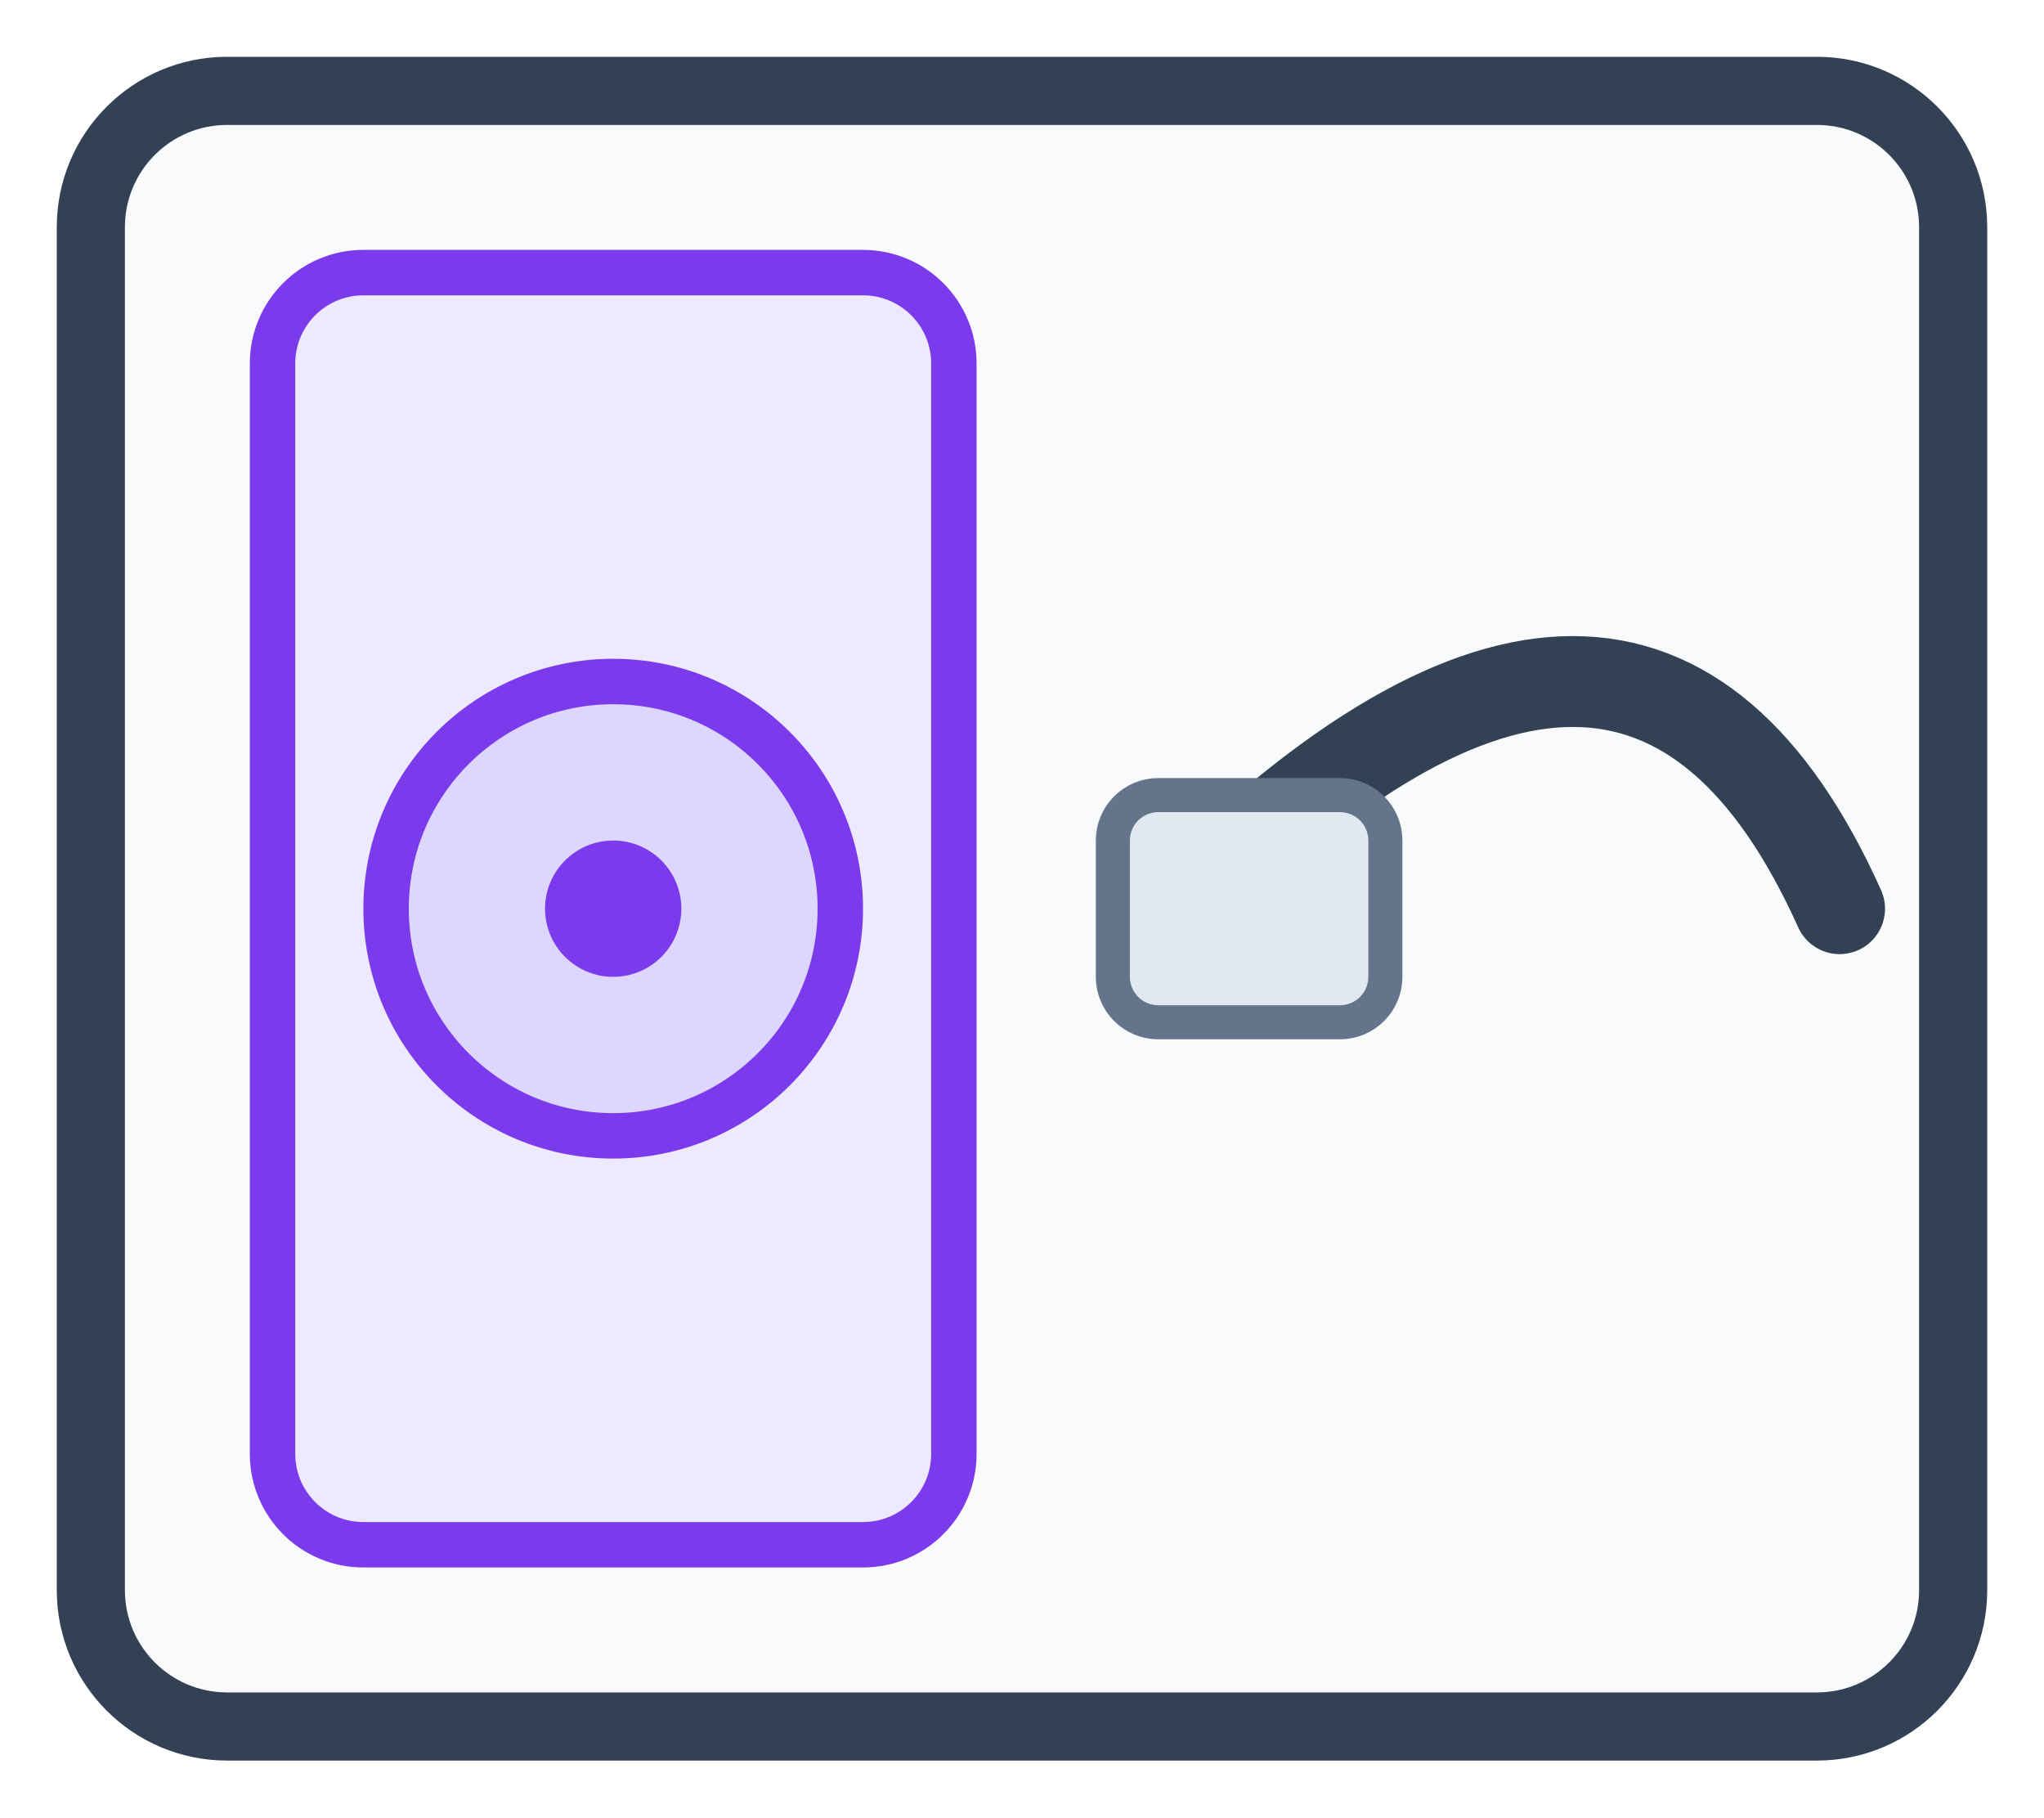
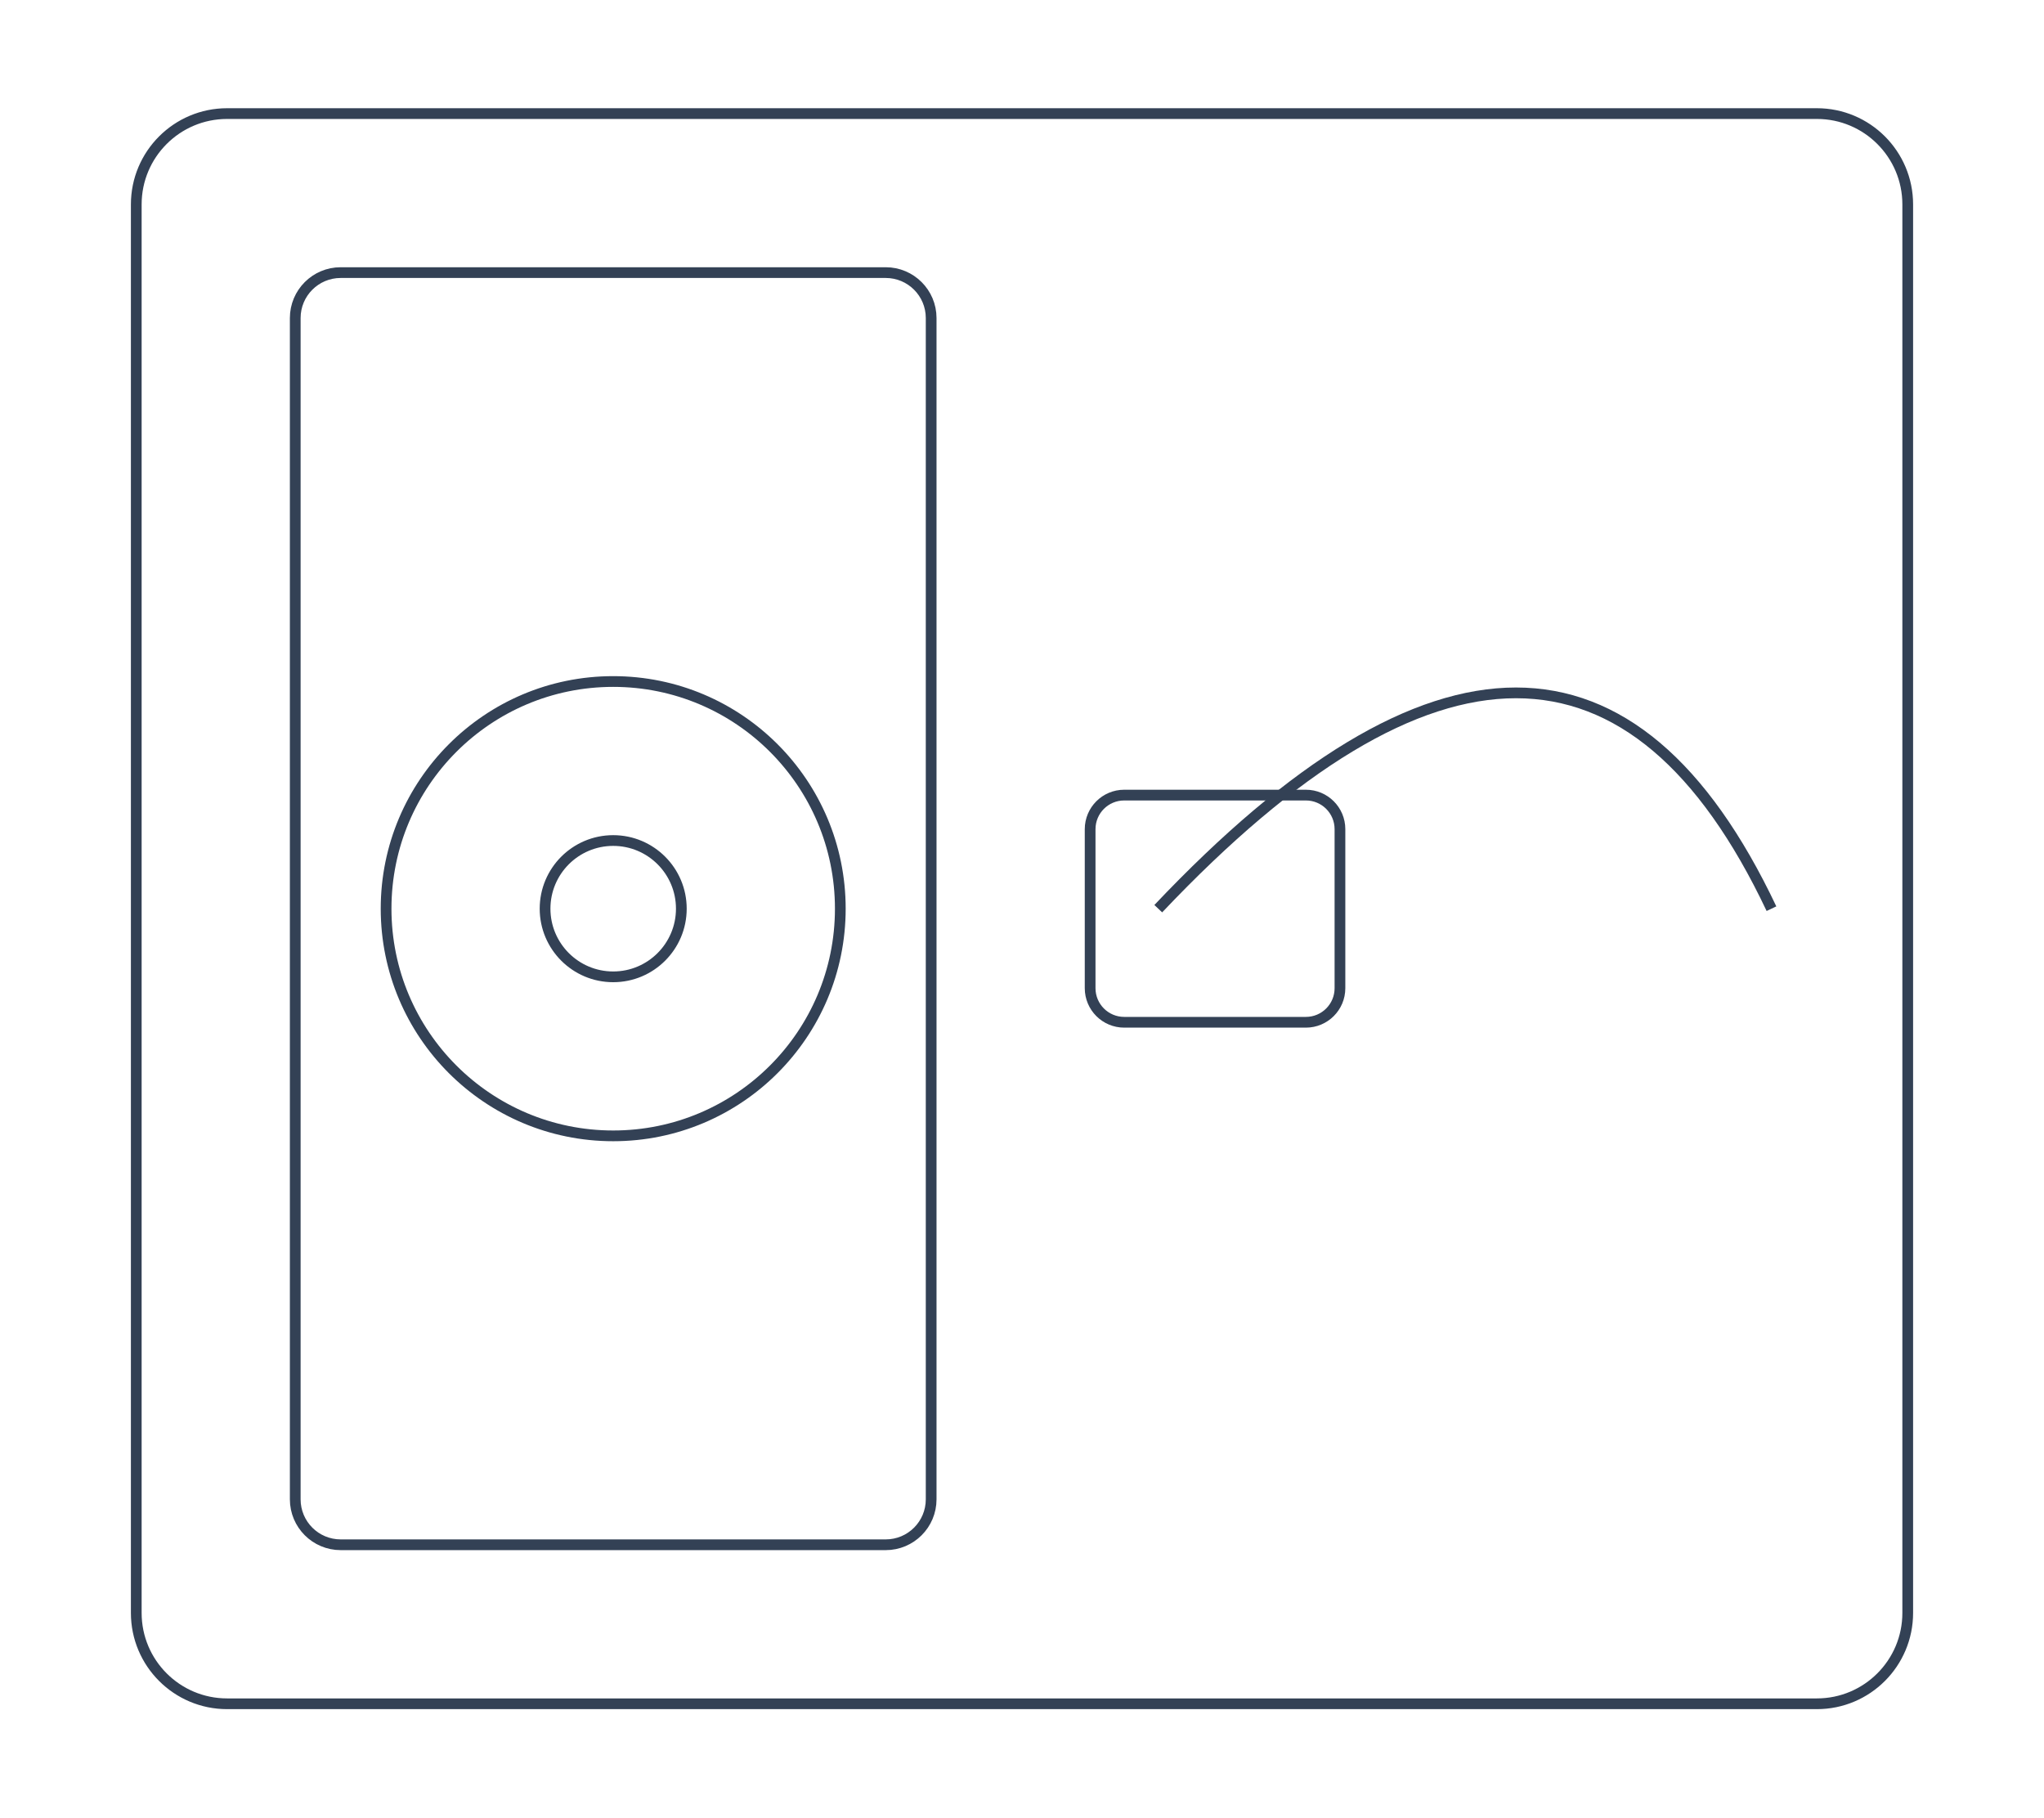
<svg xmlns="http://www.w3.org/2000/svg" viewBox="0 0 180 160" role="img" aria-label="Dobradeira de tubos vista de cima">
-   <rect x="8" y="8" width="164" height="144" rx="12" fill="#f8fafc" stroke="#334155" stroke-width="6" />
-   <rect x="24" y="24" width="60" height="112" rx="8" fill="#ede9fe" stroke="#7c3aed" stroke-width="4" />
-   <circle cx="54" cy="80" r="20" fill="#ddd6fe" stroke="#7c3aed" stroke-width="4" />
-   <circle cx="54" cy="80" r="6" fill="#7c3aed" />
-   <path d="M104 80 q40-40 58 0" fill="none" stroke="#334155" stroke-width="8" stroke-linecap="round" />
-   <rect x="98" y="70" width="24" height="20" rx="4" fill="#e2e8f0" stroke="#64748b" stroke-width="3" />
+   <style>[stroke]{stroke-width:.25mm!important;vector-effect:non-scaling-stroke}</style>
+   <g fill="none" stroke="#334155">
+     <rect x="12" y="10" width="156" height="140" rx="8" />
+     <rect x="26" y="24" width="56" height="112" rx="4" />
+     <circle cx="54" cy="80" r="20" />
+     <circle cx="54" cy="80" r="6" />
+     <path d="M102 80 q36-38 54 0" />
+     <rect x="96" y="70" width="22" height="20" rx="3" />
+   </g>
</svg>
